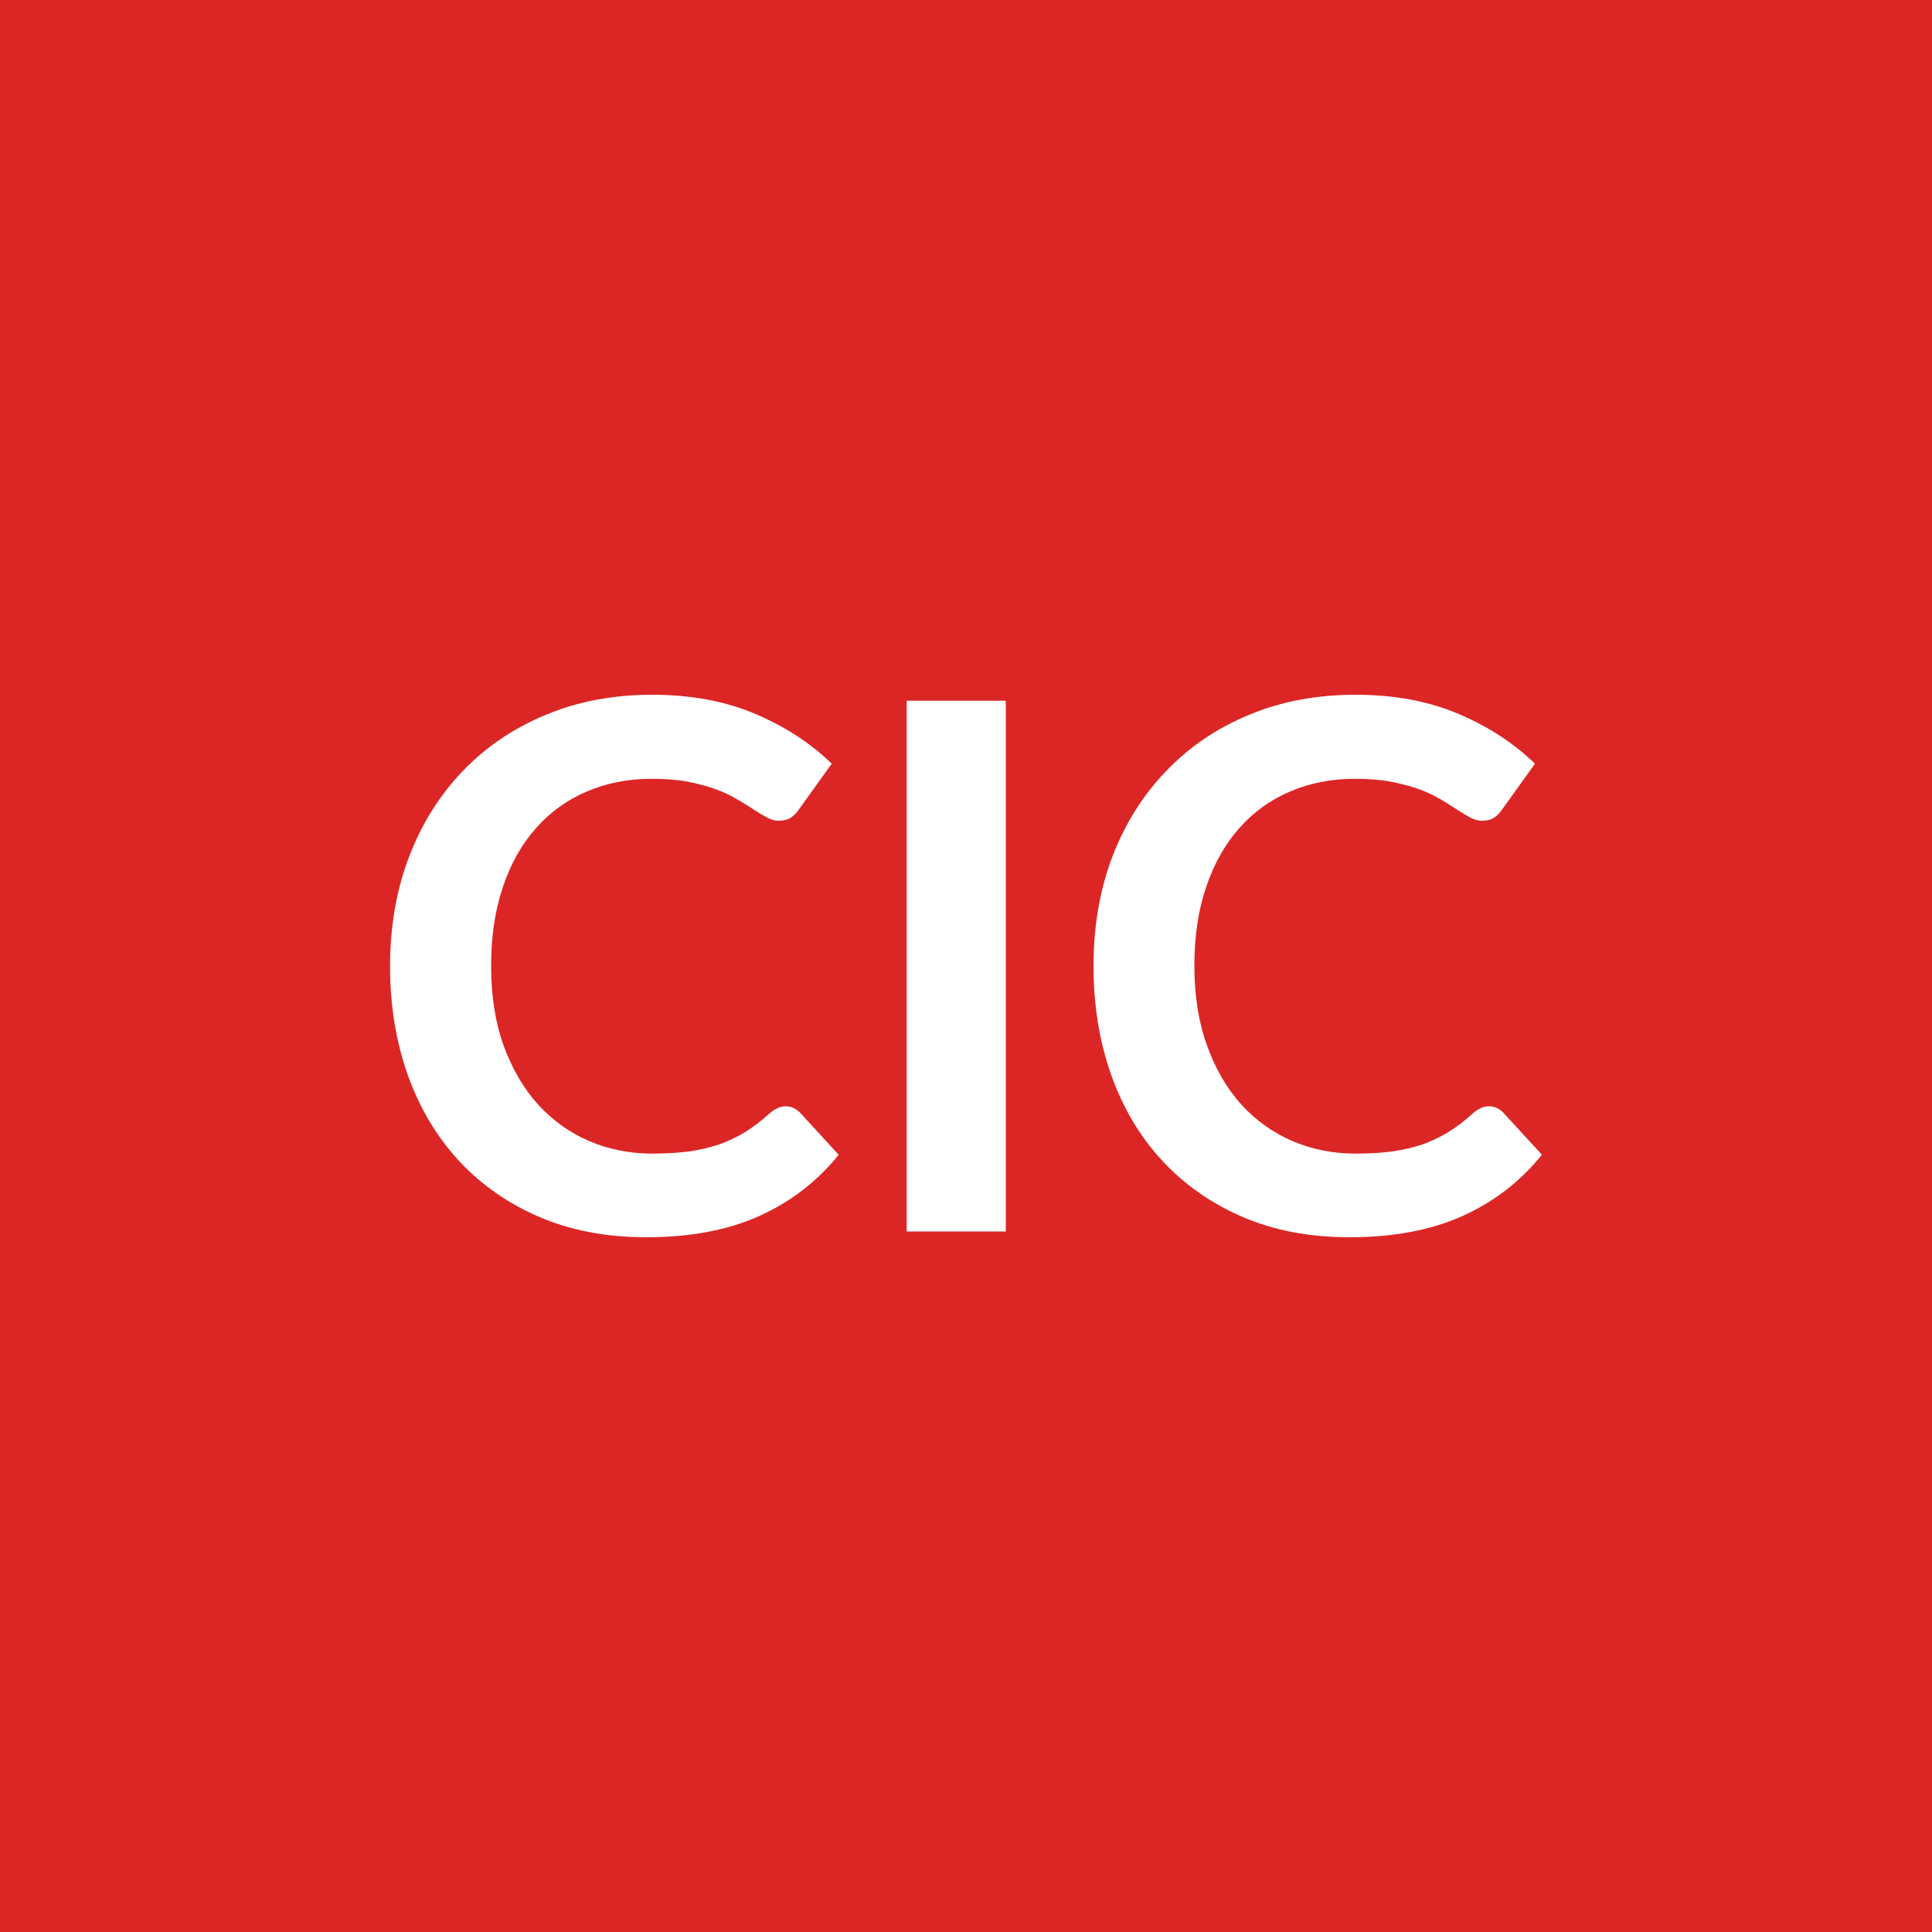
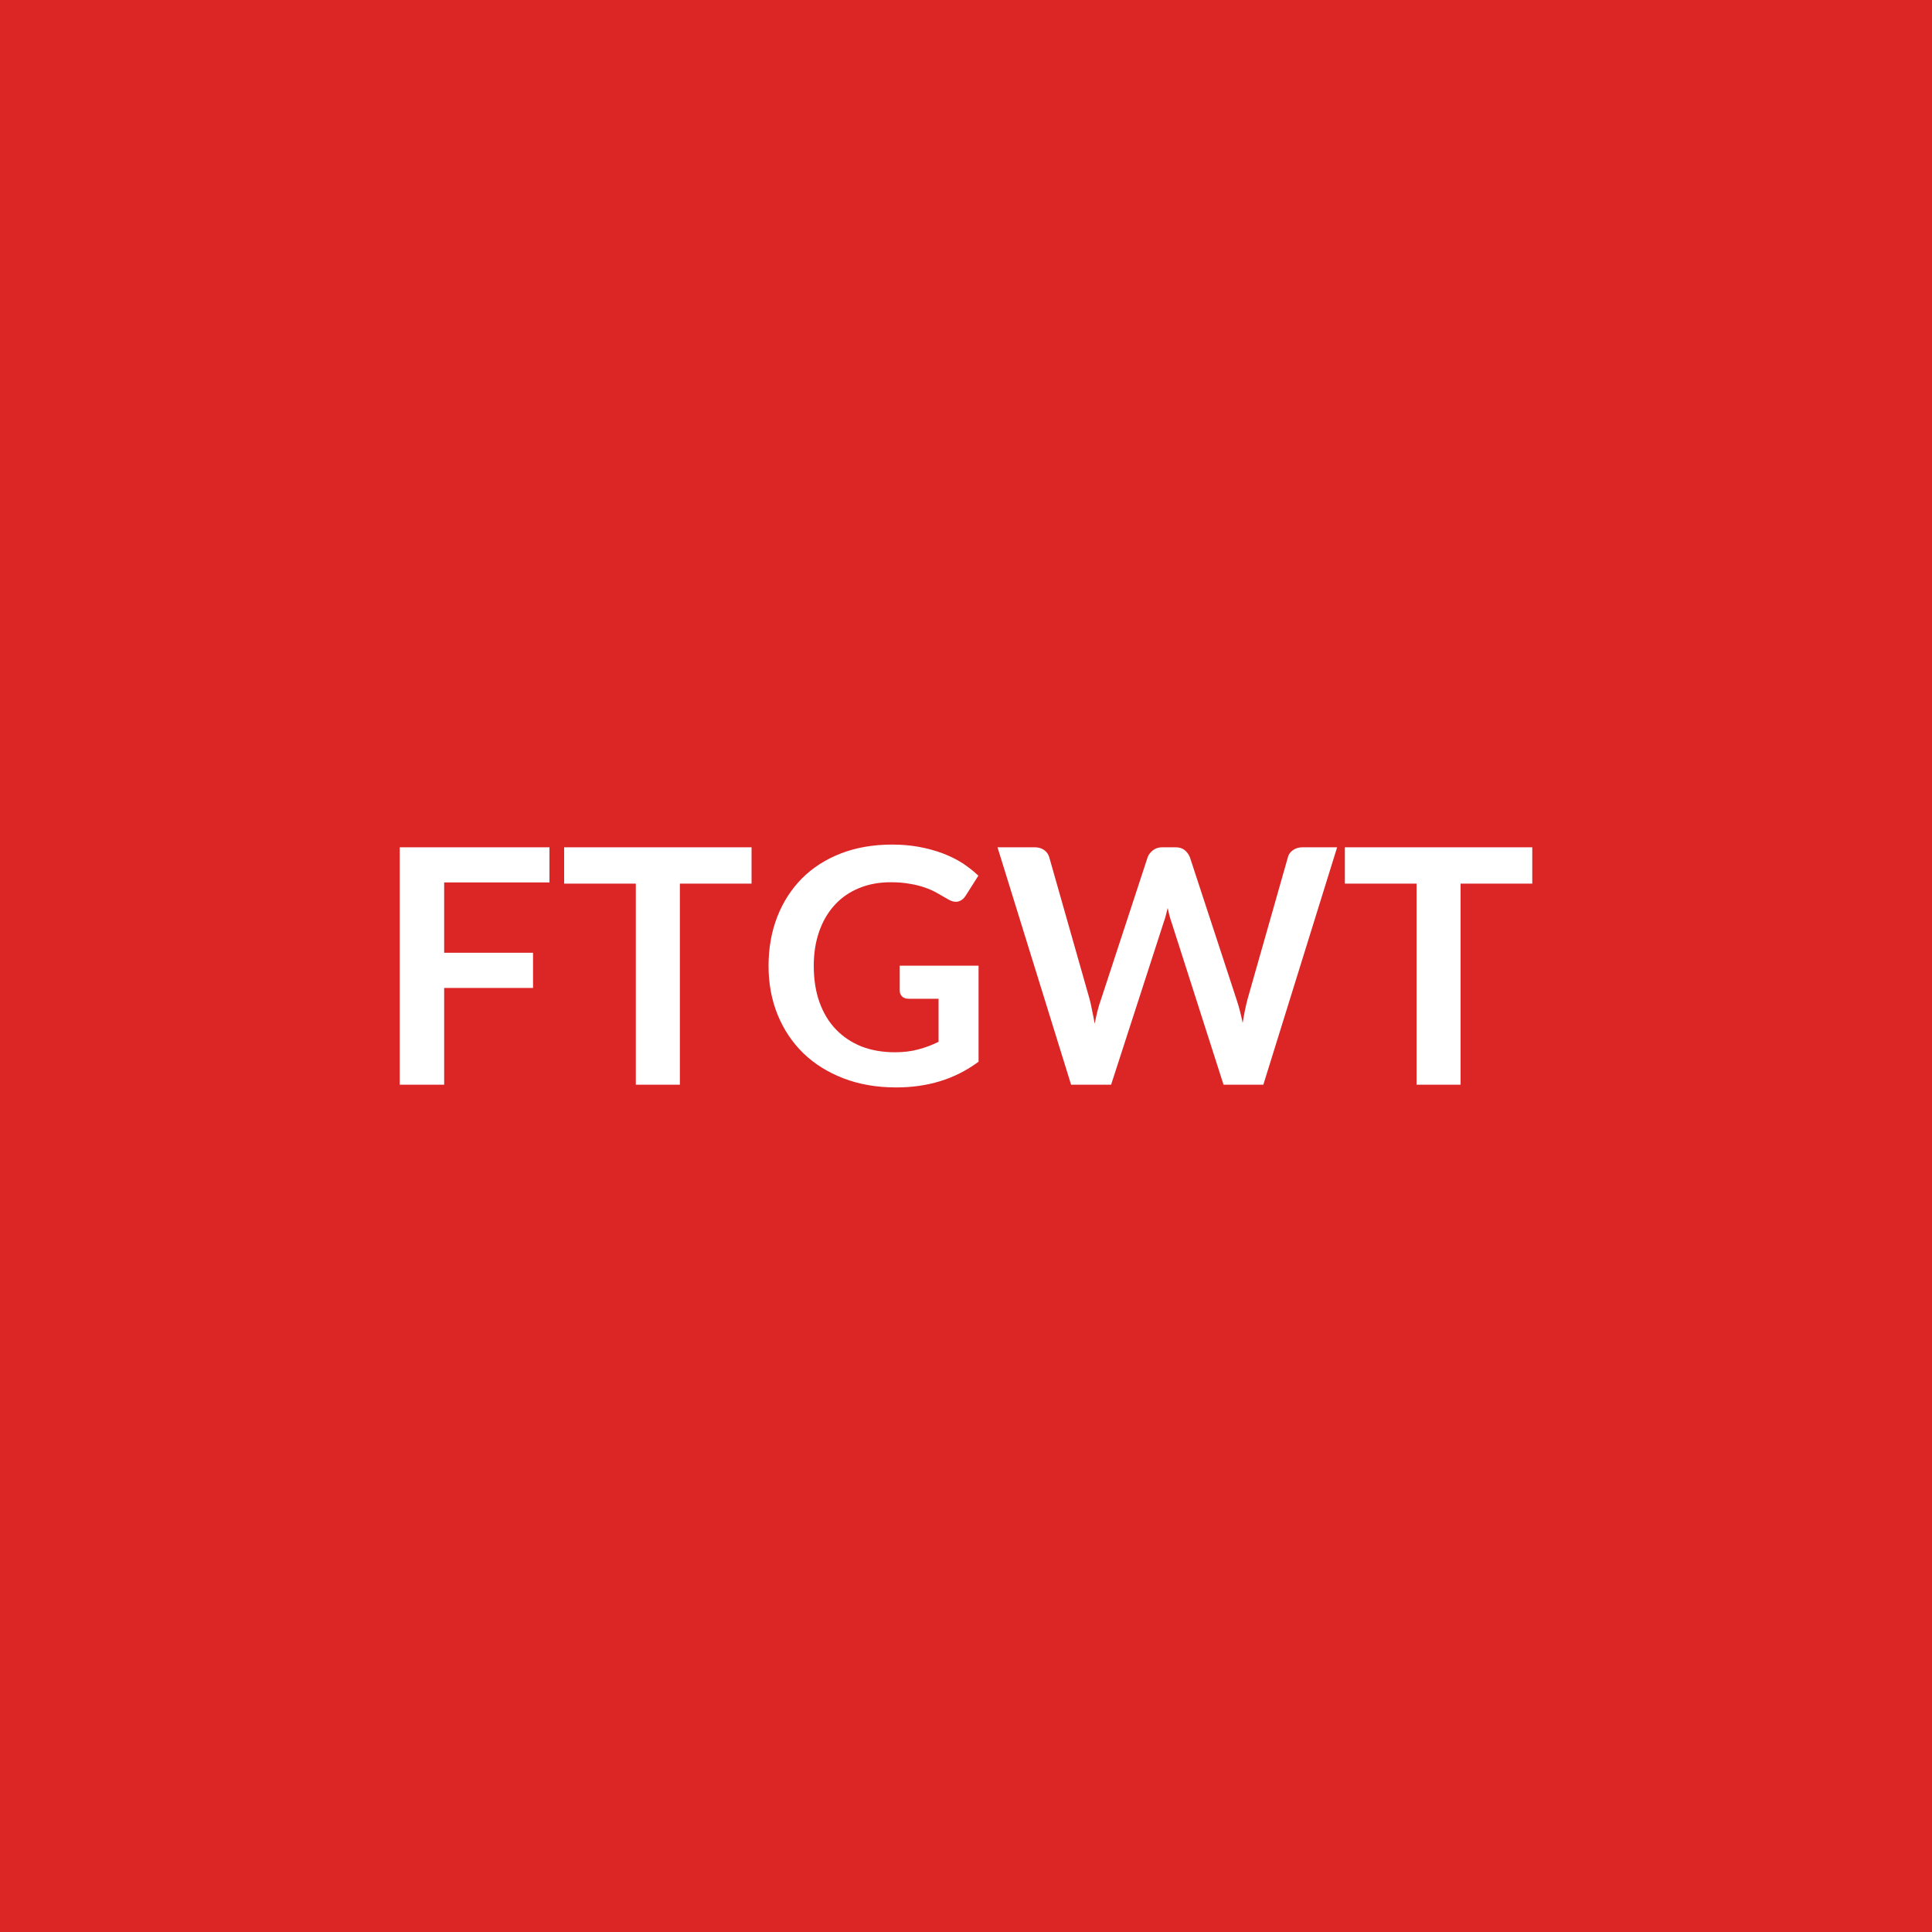
<svg xmlns="http://www.w3.org/2000/svg" width="100" height="100" viewBox="0 0 100 100">
  <rect width="100%" height="100%" fill="#dc2626" />
-   <path fill="#ffffff" d="M40.66 57.26q.41 0 .74.32l2.01 2.19q-1.67 2.07-4.11 3.17t-5.86 1.1q-3.06 0-5.5-1.04-2.45-1.05-4.18-2.91-1.72-1.86-2.65-4.44-.92-2.59-.92-5.65 0-3.09.99-5.67.99-2.57 2.78-4.43 1.8-1.87 4.29-2.9 2.49-1.04 5.51-1.04 3 0 5.33.99t3.96 2.58l-1.71 2.38q-.15.23-.39.4t-.66.17q-.28 0-.58-.16-.31-.16-.67-.4t-.84-.52q-.47-.29-1.1-.53-.62-.23-1.45-.4-.83-.16-1.91-.16-1.84 0-3.37.66-1.53.65-2.63 1.9-1.11 1.24-1.71 3.04-.61 1.79-.61 4.09 0 2.32.65 4.13.66 1.8 1.78 3.04 1.12 1.23 2.64 1.89 1.52.65 3.27.65 1.04 0 1.89-.11.84-.12 1.56-.36.71-.25 1.35-.64.63-.39 1.26-.96.19-.17.4-.27.21-.11.44-.11m11.4-20.99v27.47h-5.13V36.27zm25 20.99q.42 0 .74.32l2.01 2.19q-1.67 2.07-4.11 3.17t-5.86 1.1q-3.06 0-5.5-1.04-2.44-1.05-4.17-2.91t-2.65-4.44q-.92-2.59-.92-5.65 0-3.09.98-5.67.99-2.57 2.79-4.43 1.79-1.87 4.28-2.9 2.49-1.04 5.51-1.04 3 0 5.33.99t3.96 2.58l-1.71 2.38q-.15.23-.39.4-.23.17-.65.17-.29 0-.59-.16t-.67-.4q-.36-.24-.83-.52-.48-.29-1.1-.53-.63-.23-1.46-.4-.82-.16-1.91-.16-1.84 0-3.37.66-1.53.65-2.63 1.9-1.1 1.24-1.71 3.04-.61 1.79-.61 4.09 0 2.32.66 4.13.65 1.8 1.77 3.04 1.12 1.23 2.64 1.89 1.52.65 3.27.65 1.05 0 1.89-.11.85-.12 1.56-.36.71-.25 1.35-.64t1.26-.96q.19-.17.4-.27.21-.11.44-.11" />
+   <path fill="#ffffff" d="M28.44 45.675h-5.45v3.64h4.6v1.82h-4.6v5.01h-2.3v-12.29h7.75zm10.46-1.82v1.88h-3.71v10.41h-2.28v-10.41H29.2v-1.88zm7.67 6.13h4.08v4.97q-.94.69-2 1.01-1.05.32-2.26.32-1.51 0-2.73-.47t-2.08-1.3q-.86-.84-1.33-1.99-.47-1.16-.47-2.53 0-1.38.45-2.54.45-1.15 1.28-1.99.83-.83 2.01-1.29 1.19-.46 2.66-.46.74 0 1.39.12t1.21.33 1.02.5q.46.3.84.66l-.66 1.04q-.15.24-.4.3-.24.05-.53-.13l-.56-.32q-.28-.16-.63-.28-.34-.12-.77-.19-.43-.08-.99-.08-.91 0-1.65.31-.73.3-1.25.87t-.8 1.37-.28 1.78q0 1.06.3 1.89t.85 1.4 1.32.88q.78.3 1.73.3.68 0 1.22-.15.53-.14 1.04-.39v-2.23h-1.55q-.22 0-.34-.12t-.12-.3zm20.85-6.13h1.79l-3.82 12.29h-2.06l-2.69-8.4q-.11-.3-.2-.75-.05.22-.1.4-.05.19-.11.35l-2.72 8.4h-2.07l-3.81-12.29h1.92q.29 0 .49.14t.27.38l2.09 7.35q.07.27.13.59.07.32.13.67.07-.36.15-.67.08-.32.18-.59l2.41-7.35q.07-.2.27-.36t.49-.16h.67q.3 0 .48.14.19.15.28.38l2.41 7.35q.18.53.32 1.22.11-.68.25-1.22l2.09-7.35q.05-.22.26-.37t.5-.15m11.89 0v1.88H75.6v10.41h-2.28v-10.41h-3.71v-1.88z" />
</svg>
